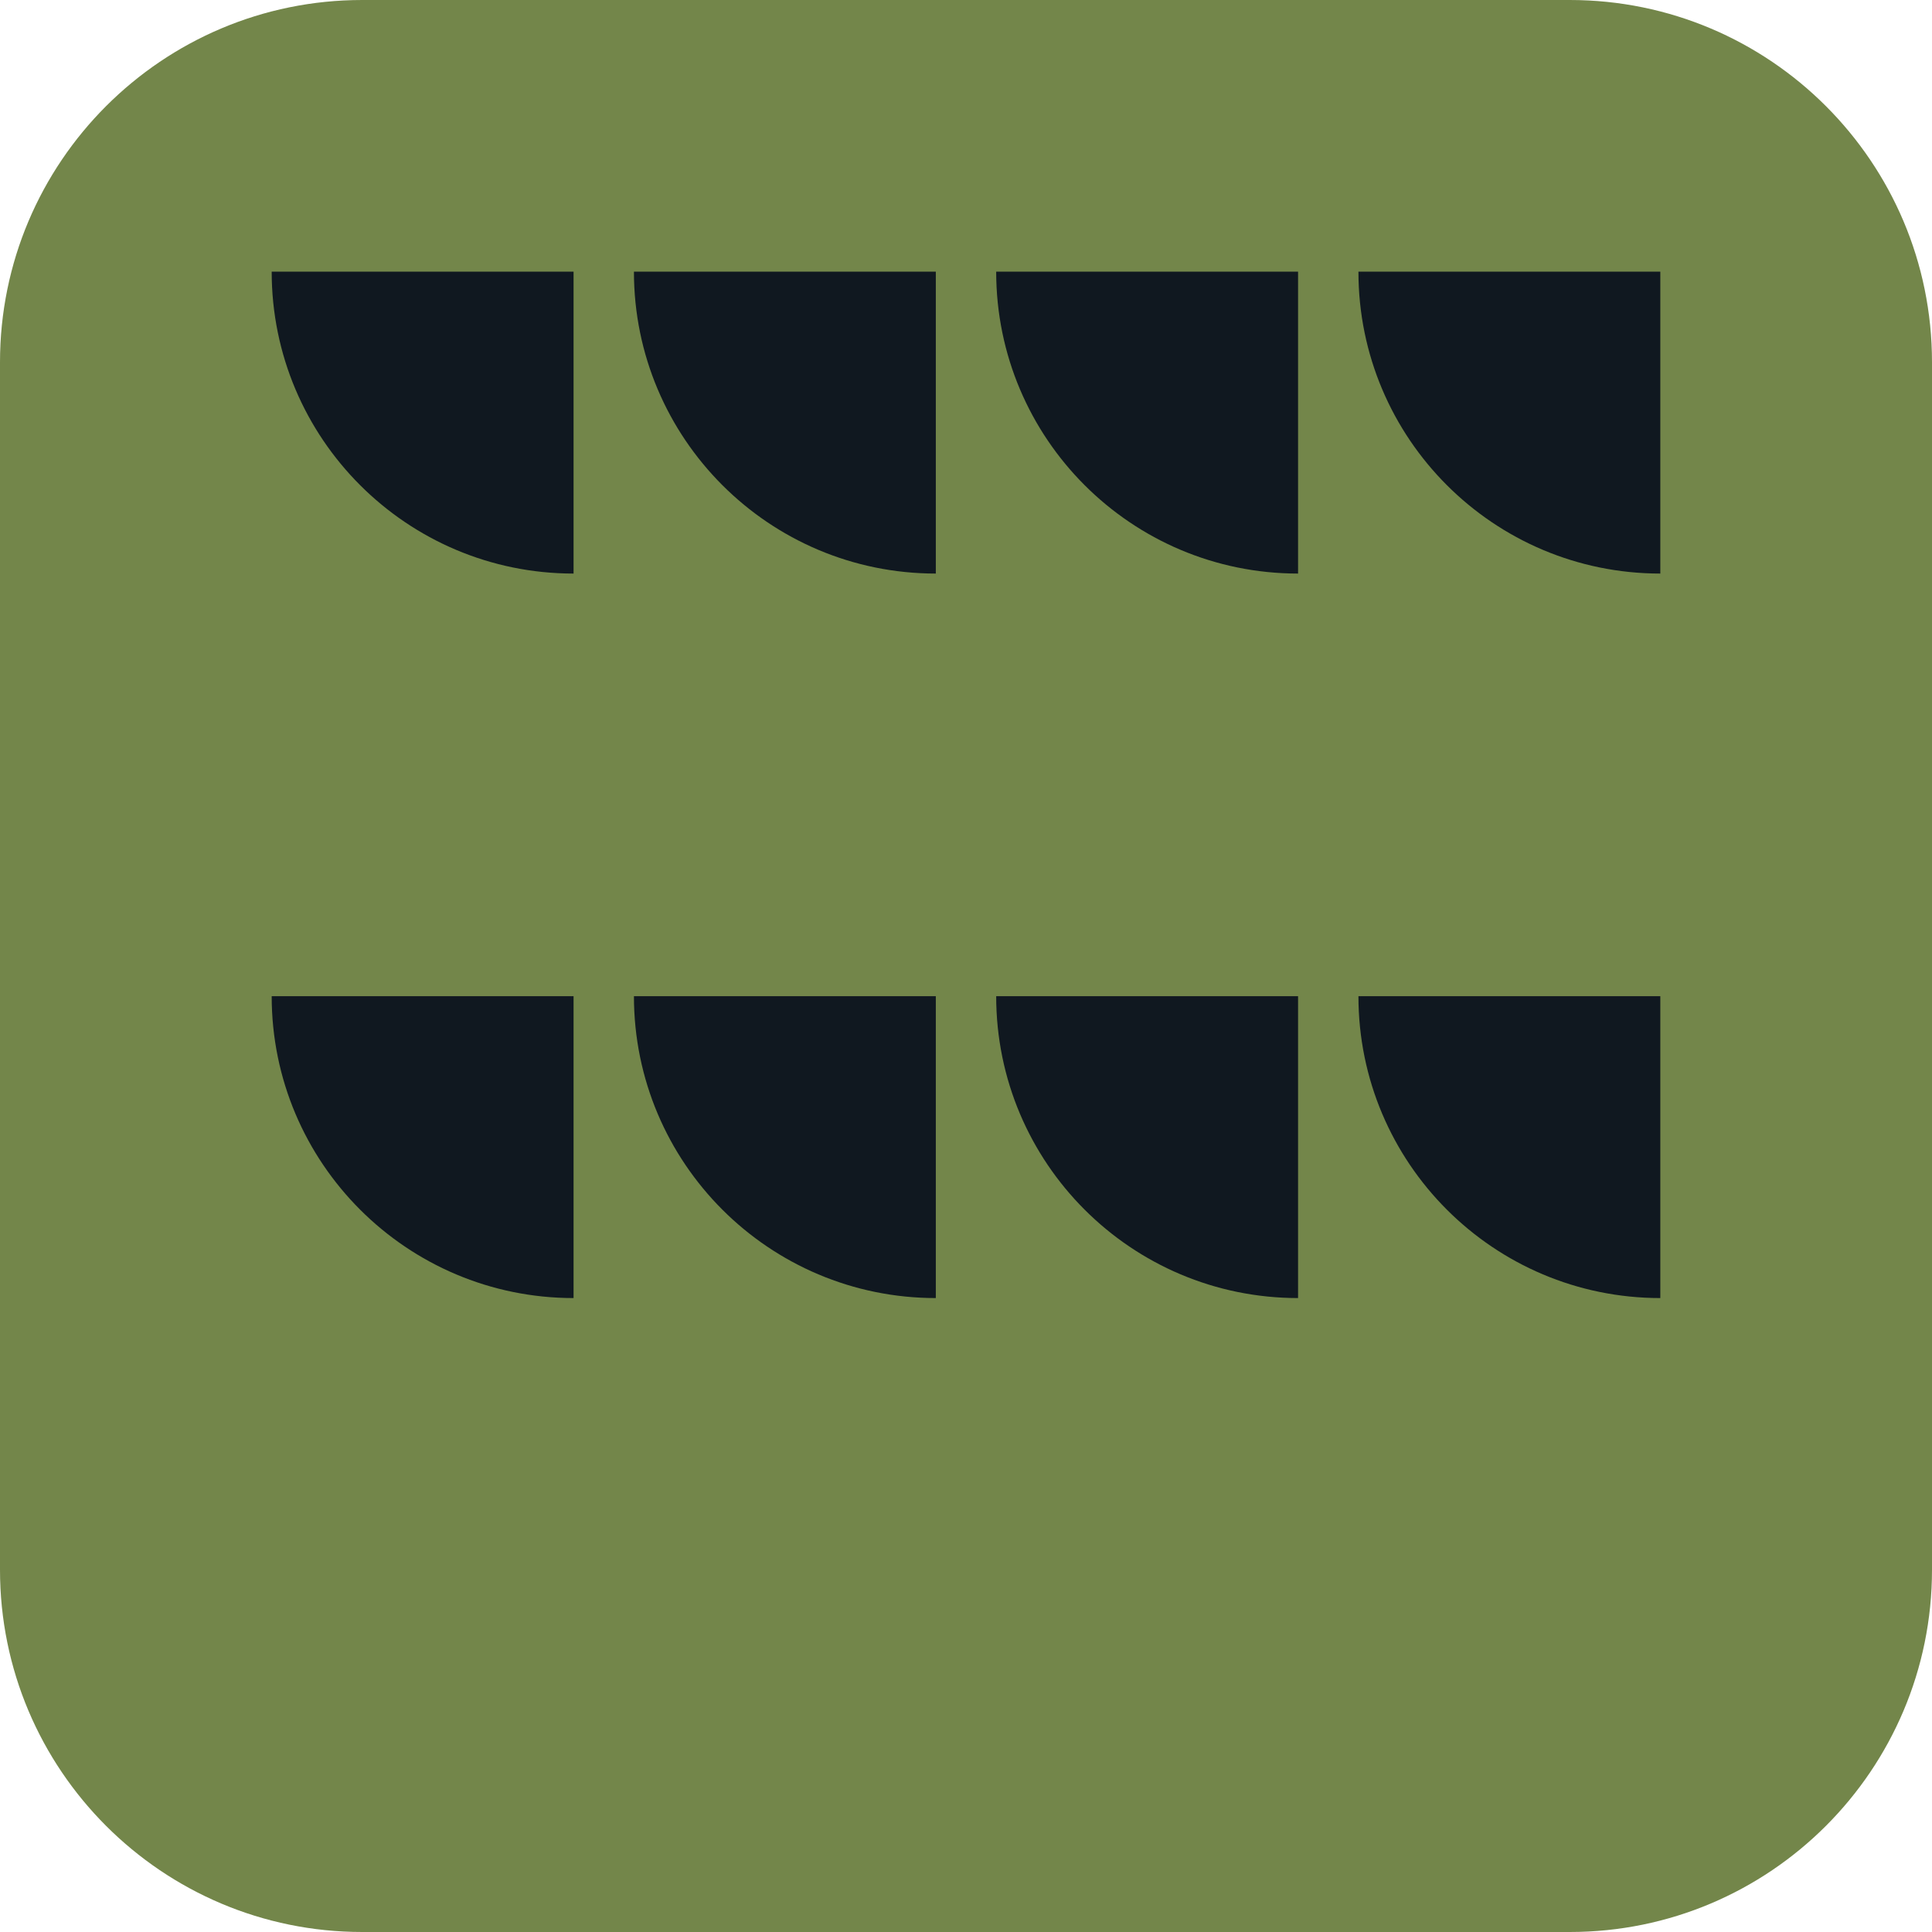
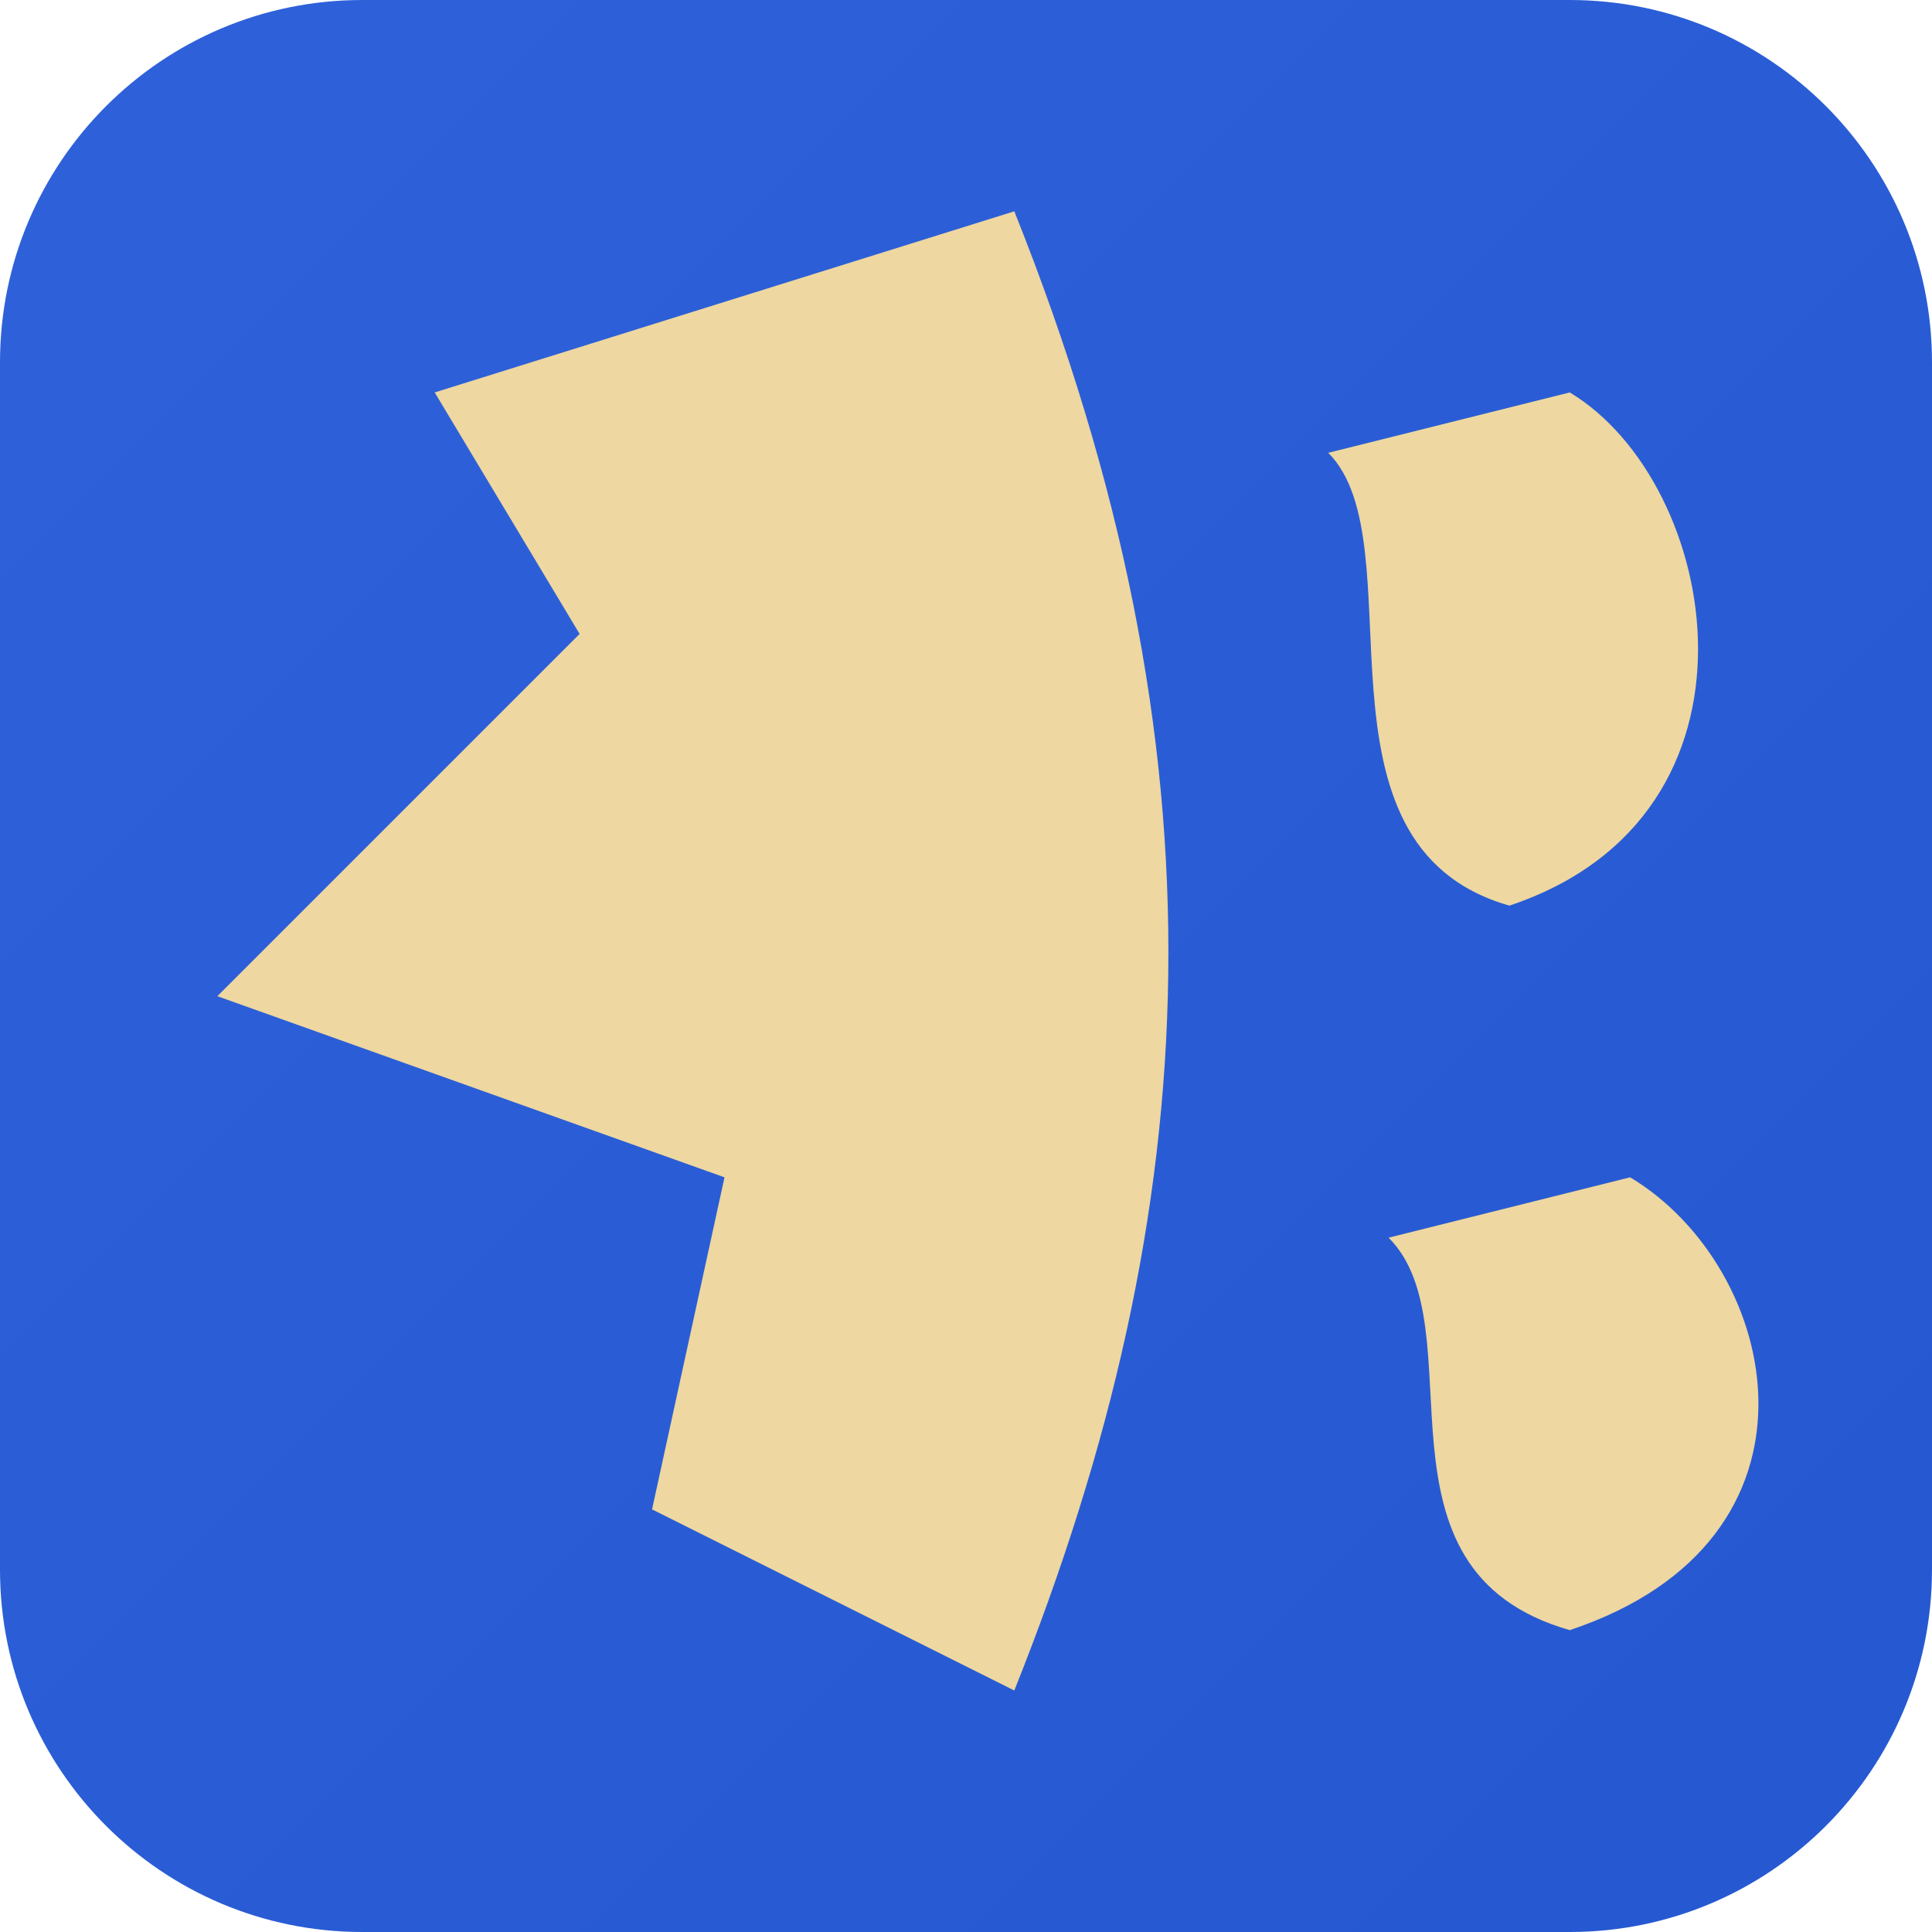
<svg xmlns="http://www.w3.org/2000/svg" width="64" height="64" viewBox="0 0 64 64" aria-hidden="true">
-   <rect width="64" height="64" rx="12" fill="#73864a" />
-   <g fill="#101820" transform="rotate(90 32 32)">
-     <path d="M9 9L19 9A10 10 0 0 1 9 19Z" />
-     <path d="M33 9L43 9A10 10 0 0 1 33 19Z" />
-     <path d="M9 21L19 21A10 10 0 0 1 9 31Z" />
-     <path d="M33 21L43 21A10 10 0 0 1 33 31Z" />
-     <path d="M9 33L19 33A10 10 0 0 1 9 43Z" />
-     <path d="M33 33L43 33A10 10 0 0 1 33 43Z" />
-     <path d="M9 45L19 45A10 10 0 0 1 9 55Z" />
-     <path d="M33 45L43 45A10 10 0 0 1 33 55Z" />
+   <defs>
+     <linearGradient id="eastsea-island-v2-2" x1="0" y1="0" x2="64" y2="64" gradientUnits="userSpaceOnUse" color-interpolation="sRGB">
+       <stop offset="0" stop-color="#2f62da" />
+       <stop offset="1" stop-color="#2558d0" />
+     </linearGradient>
+   </defs>
+   <rect width="64" height="64" rx="12" fill="url(#eastsea-island-v2-2)" />
+   <g fill="#eed7a0" transform="rotate(270 32 32)">
+     <path d="M 8 42 L 14 27 L 25 30 L 31 9 L 43 24 L 51 18 L 57 42 C 39 51 24 50 8 42 Z" transform="translate(0 0) scale(1 0.8)" />
+     <path d="M 10 52 C 12 45 20 49 23 46 L 25 54 C 22 59 13 61 10 52 Z" />
+     <path d="M 34 50 C 36 43 46 47 49 44 L 51 52 C 48 57 37 59 34 50 Z" />
  </g>
</svg>
